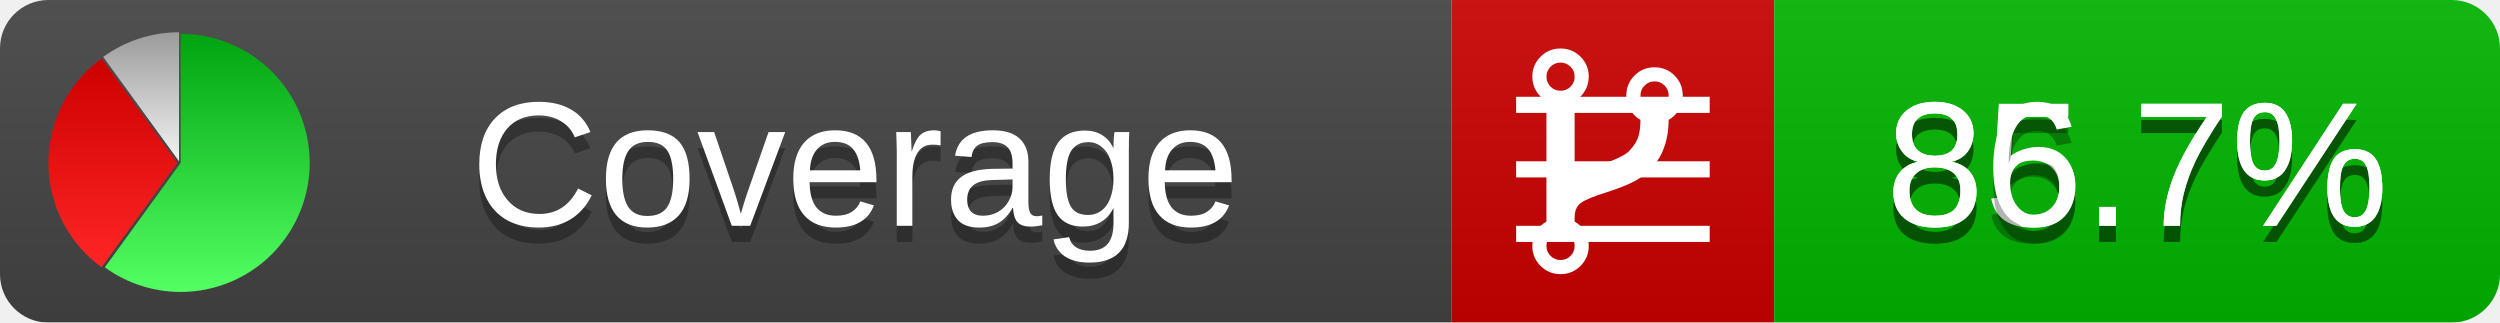
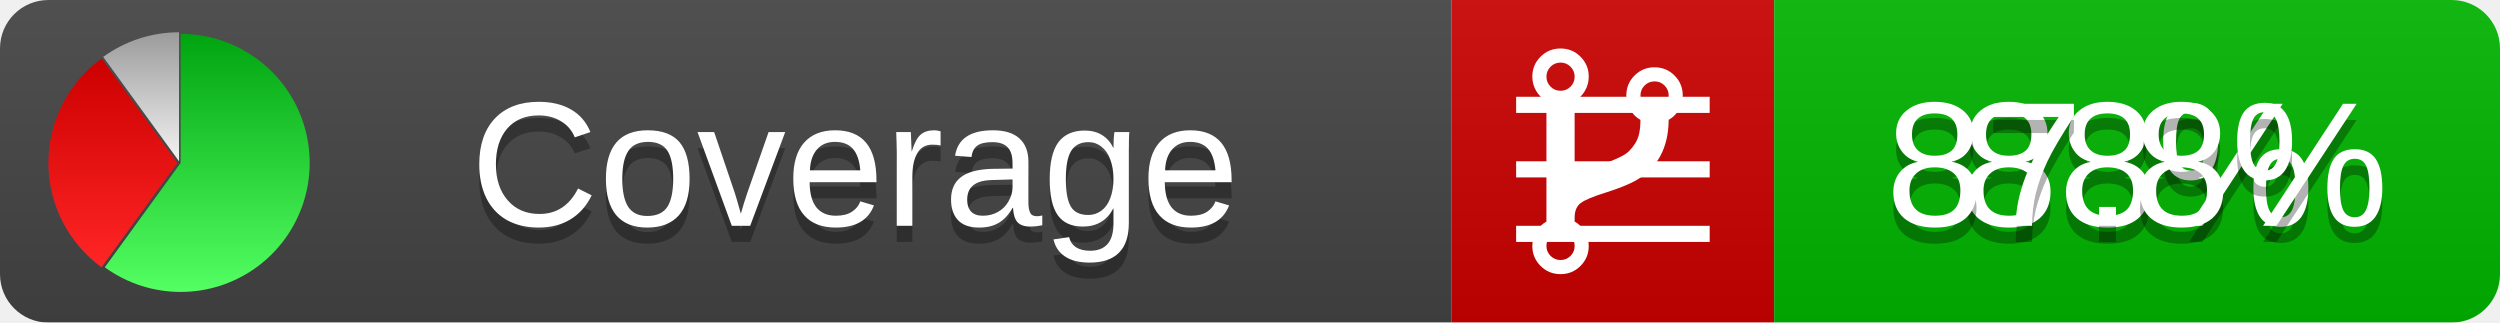
<svg xmlns="http://www.w3.org/2000/svg" xmlns:xlink="http://www.w3.org/1999/xlink" width="155" height="20">
  <style type="text/css">
          
            @keyframes fadeout {
              0 % { visibility: visible; opacity: 1; }
              40% { visibility: visible; opacity: 1; }
              50% { visibility: hidden; opacity: 0; }
              90% { visibility: hidden; opacity: 0; }
              100% { visibility: visible; opacity: 1; }
            }
            @keyframes fadein {
              0% { visibility: hidden; opacity: 0; }
              40% { visibility: hidden; opacity: 0; }
              50% { visibility: visible; opacity: 1; }
              90% { visibility: visible; opacity: 1; }
              100% { visibility: hidden; opacity: 0; }
            }
            .linecoverage {
                animation-duration: 10s;
                animation-name: fadeout;
                animation-iteration-count: infinite;
            }
            .branchcoverage {
                animation-duration: 10s;
                animation-name: fadein;
                animation-iteration-count: infinite;
            }
          
    </style>
  <defs>
    <linearGradient id="gradient" x2="0" y2="100%">
      <stop offset="0" stop-color="#bbb" stop-opacity=".1" />
      <stop offset="1" stop-opacity=".1" />
    </linearGradient>
    <linearGradient id="green" x2="0" y2="100%">
      <stop offset="0" stop-color="#00A410" />
      <stop offset="1" stop-color="#53FF63" />
    </linearGradient>
    <linearGradient id="red" x2="0" y2="100%">
      <stop offset="0" stop-color="#C00" />
      <stop offset="1" stop-color="#FF2525" />
    </linearGradient>
    <linearGradient id="gray" x2="0" y2="100%">
      <stop offset="0" stop-color="#9B9B9B" />
      <stop offset="1" stop-color="#F3F3F3" />
    </linearGradient>
    <mask id="mask">
      <rect width="155" height="20" rx="3" fill="#fff" />
    </mask>
    <g id="icon">
      <path style="fill:url(#green);" d="M205,202.5 l0,-200 a200,200 0 1,1 -117.558,361.803 z" />
      <path style="fill:url(#red);" d="M200,202.5 l-117.558,161.803 a200,200 0 0,1 0,-323.607 z" />
      <path style="fill:url(#gray);" d="M202.5,200 l-117.558,-161.803 a200,200 0 0,1 117.558,-38.196 z" />
    </g>
  </defs>
  <g mask="url(#mask)">
    <rect x="0" y="0" width="90" height="20" fill="#444" />
    <rect x="90" y="0" width="20" height="20" fill="#c00" />
    <rect x="110" y="0" width="45" height="20" fill="#00B600" />
    <rect x="0" y="0" width="155" height="20" fill="url(#gradient)" />
  </g>
  <g>
    <path class="linecoverage" stroke="#fff" d="M94 6.5 h12 M94 10.5 h12 M94 14.5 h12" />
    <path class="branchcoverage" fill="#fff" d="m 97.628,15.247 q 0,-0.364 -0.255,-0.619 -0.255,-0.255 -0.619,-0.255 -0.364,0 -0.619,0.255 -0.255,0.255 -0.255,0.619 0,0.364 0.255,0.619 0.255,0.255 0.619,0.255 0.364,0 0.619,-0.255 0.255,-0.255 0.255,-0.619 z m 0,-10.493 q 0,-0.364 -0.255,-0.619 -0.255,-0.255 -0.619,-0.255 -0.364,0 -0.619,0.255 -0.255,0.255 -0.255,0.619 0,0.364 0.255,0.619 0.255,0.255 0.619,0.255 0.364,0 0.619,-0.255 0.255,-0.255 0.255,-0.619 z m 5.83,1.166 q 0,-0.364 -0.255,-0.619 -0.255,-0.255 -0.619,-0.255 -0.364,0 -0.619,0.255 -0.255,0.255 -0.255,0.619 0,0.364 0.255,0.619 0.255,0.255 0.619,0.255 0.364,0 0.619,-0.255 0.255,-0.255 0.255,-0.619 z m 0.874,0 q 0,0.474 -0.237,0.879 -0.237,0.405 -0.638,0.633 -0.018,2.614 -2.059,3.771 -0.619,0.346 -1.849,0.738 -1.166,0.364 -1.544,0.647 -0.378,0.282 -0.378,0.911 l 0,0.237 q 0.401,0.228 0.638,0.633 0.237,0.405 0.237,0.879 0,0.729 -0.51,1.239 -0.51,0.51 -1.239,0.51 -0.729,0 -1.239,-0.51 -0.51,-0.51 -0.51,-1.239 0,-0.474 0.237,-0.879 0.237,-0.405 0.638,-0.633 l 0,-7.469 q -0.401,-0.228 -0.638,-0.633 -0.237,-0.405 -0.237,-0.879 0,-0.729 0.51,-1.239 0.51,-0.51 1.239,-0.51 0.729,0 1.239,0.51 0.51,0.51 0.51,1.239 0,0.474 -0.237,0.879 -0.237,0.405 -0.638,0.633 l 0,4.527 q 0.492,-0.237 1.403,-0.519 0.501,-0.155 0.797,-0.269 0.296,-0.114 0.642,-0.282 0.346,-0.169 0.537,-0.36 0.191,-0.191 0.369,-0.465 0.178,-0.273 0.255,-0.633 0.077,-0.36 0.077,-0.833 -0.401,-0.228 -0.638,-0.633 -0.237,-0.405 -0.237,-0.879 0,-0.729 0.51,-1.239 0.51,-0.51 1.239,-0.51 0.729,0 1.239,0.51 0.51,0.51 0.51,1.239 z" />
  </g>
  <g fill="#fff" text-anchor="middle" font-family="Verdana,Arial,Geneva,sans-serif" font-size="11">
    <a xlink:href="https://github.com/danielpalme/ReportGenerator" target="_top">
      <use xlink:href="#icon" transform="translate(3,2) scale(.04)" />
    </a>
    <text x="53" y="15" fill="#010101" fill-opacity=".3">Coverage</text>
    <text x="53" y="14" fill="#fff">Coverage</text>
-     <text class="linecoverage" x="132.5" y="15" fill="#010101" fill-opacity=".3">85.7%</text>
-     <text class="linecoverage" x="132.5" y="14">85.7%</text>
-     <text class="branchcoverage" x="132.5" y="15" fill="#010101" fill-opacity=".3">86.7%</text>
-     <text class="branchcoverage" x="132.5" y="14">86.7%</text>
+     <text class="linecoverage" x="132.5" y="15" fill="#010101" fill-opacity=".3">88%</text>
+     <text class="linecoverage" x="132.5" y="14">88%</text>
+     <text class="branchcoverage" x="132.5" y="15" fill="#010101" fill-opacity=".3">87.8%</text>
+     <text class="branchcoverage" x="132.5" y="14">87.8%</text>
  </g>
  <g>
    <rect class="linecoverage" x="90" y="0" width="65" height="20" fill-opacity="0" />
    <rect class="branchcoverage" x="90" y="0" width="65" height="20" fill-opacity="0" />
  </g>
</svg>
